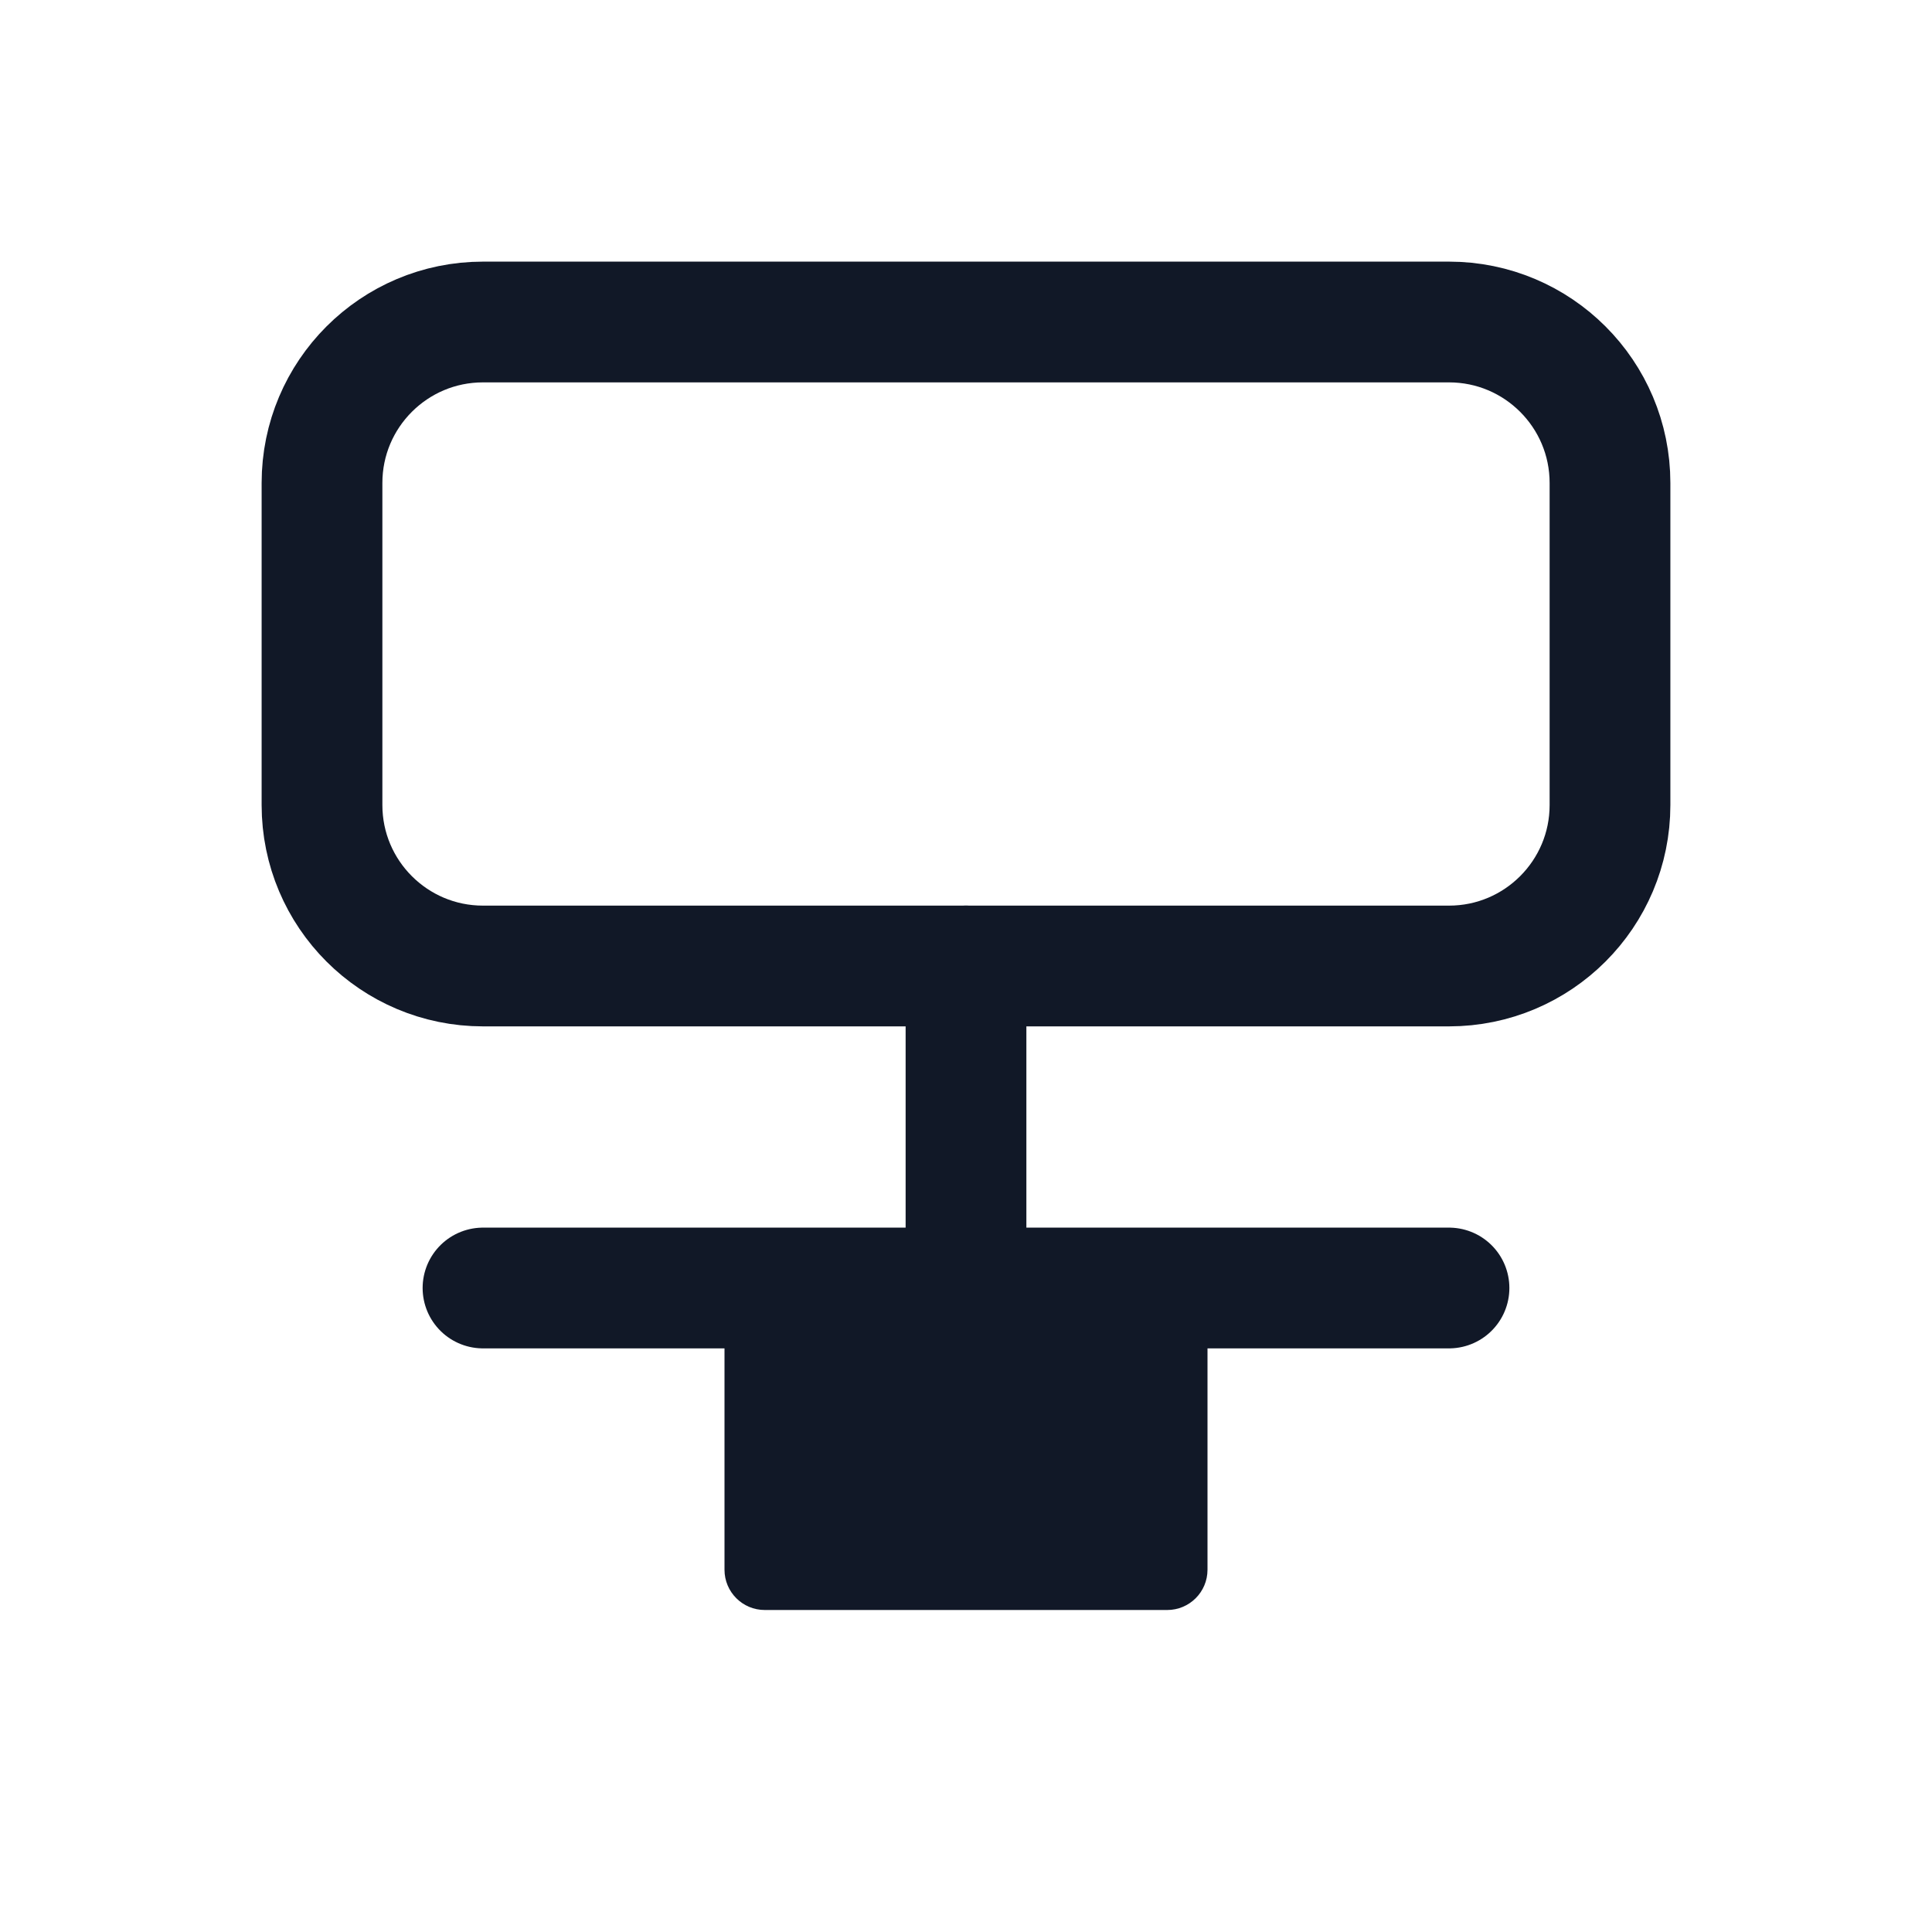
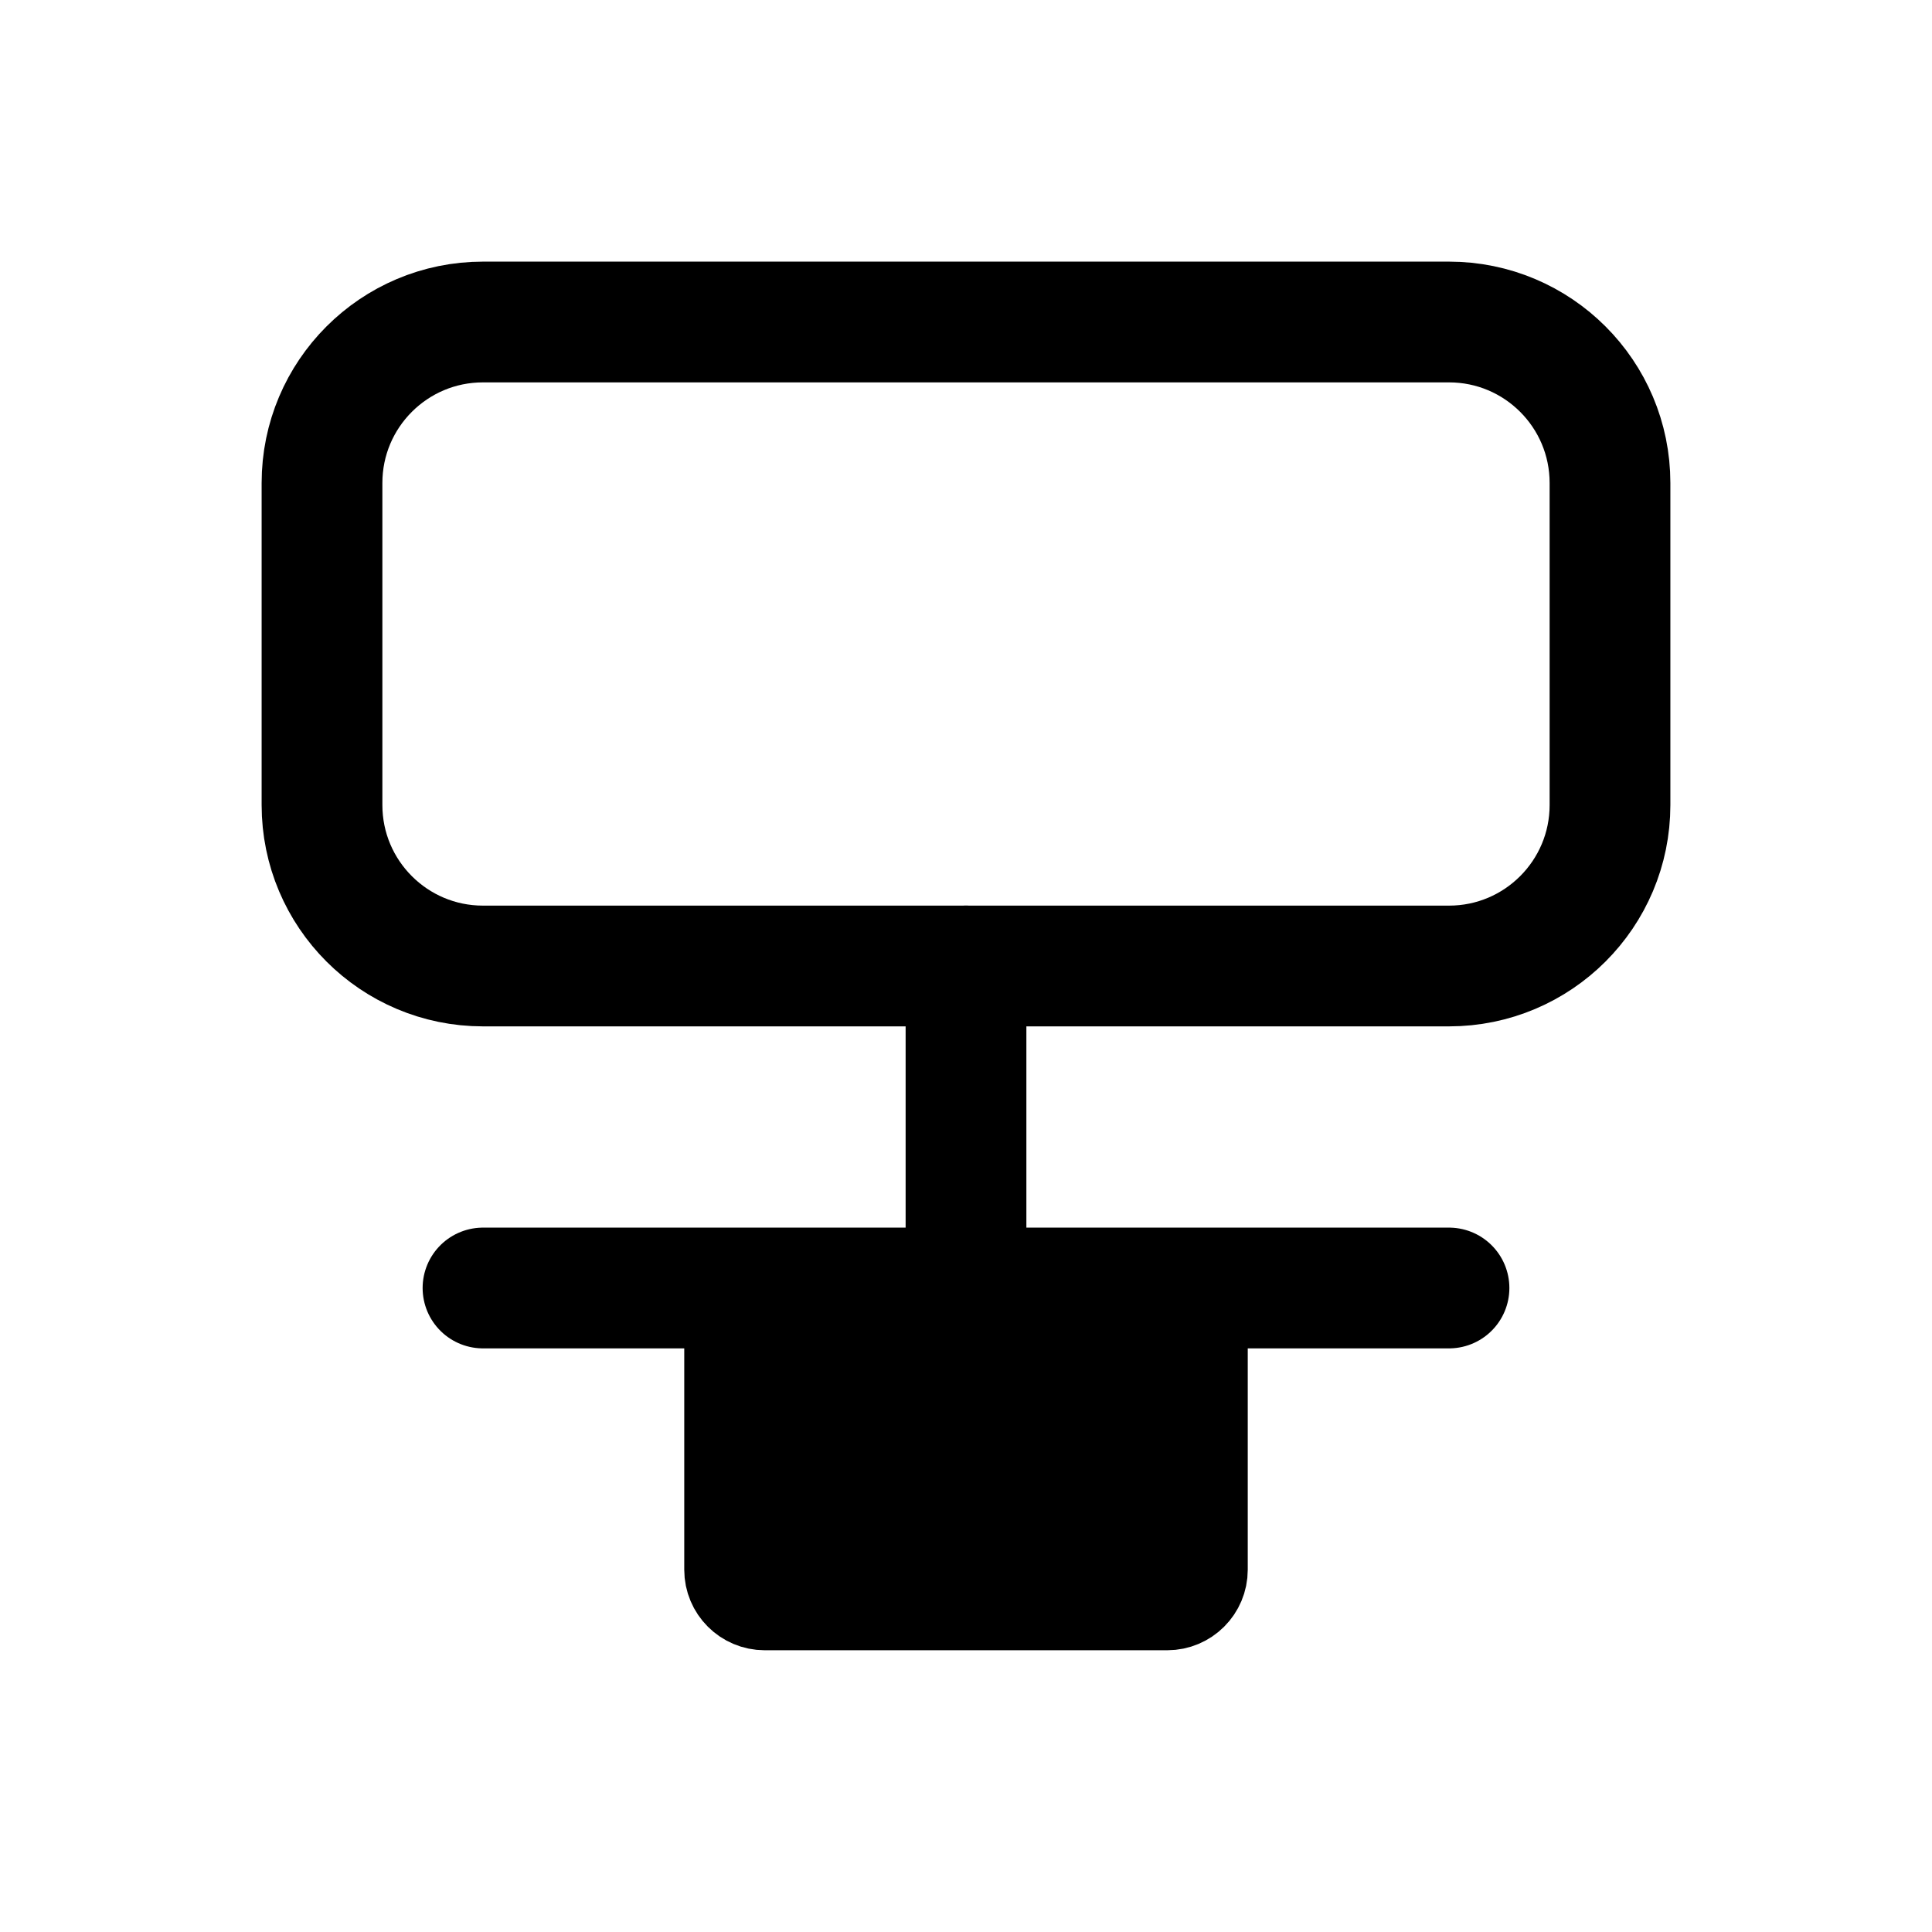
- <svg width="24" height="24" viewBox="0 0 24 24" fill="none" role="img" aria-label="Shared network drive">
-   <rect x="4" y="4" width="16" height="8" rx="2" stroke="#111827" stroke-width="1.5" fill="none" />
-   <line x1="12" y1="12" x2="12" y2="16" stroke="#111827" stroke-width="1.5" stroke-linecap="round" />
-   <line x1="6" y1="16" x2="18" y2="16" stroke="#111827" stroke-width="1.5" stroke-linecap="round" />
-   <rect x="9" y="16" width="6" height="4" fill="#111827" rx="0.5" />
+ <svg xmlns="http://www.w3.org/2000/svg" width="24" height="24" viewBox="0 0 24 24" fill="none" stroke="currentColor" role="img" aria-label="Shared network drive">
+   <rect x="4" y="4" width="16" height="8" rx="2" stroke="currentColor" stroke-width="1.5" fill="none" />
+   <line x1="12" y1="12" x2="12" y2="16" stroke="currentColor" stroke-width="1.5" stroke-linecap="round" />
+   <line x1="6" y1="16" x2="18" y2="16" stroke="currentColor" stroke-width="1.5" stroke-linecap="round" />
+   <rect x="9" y="16" width="6" height="4" fill="currentColor" rx="0.5" />
</svg>
